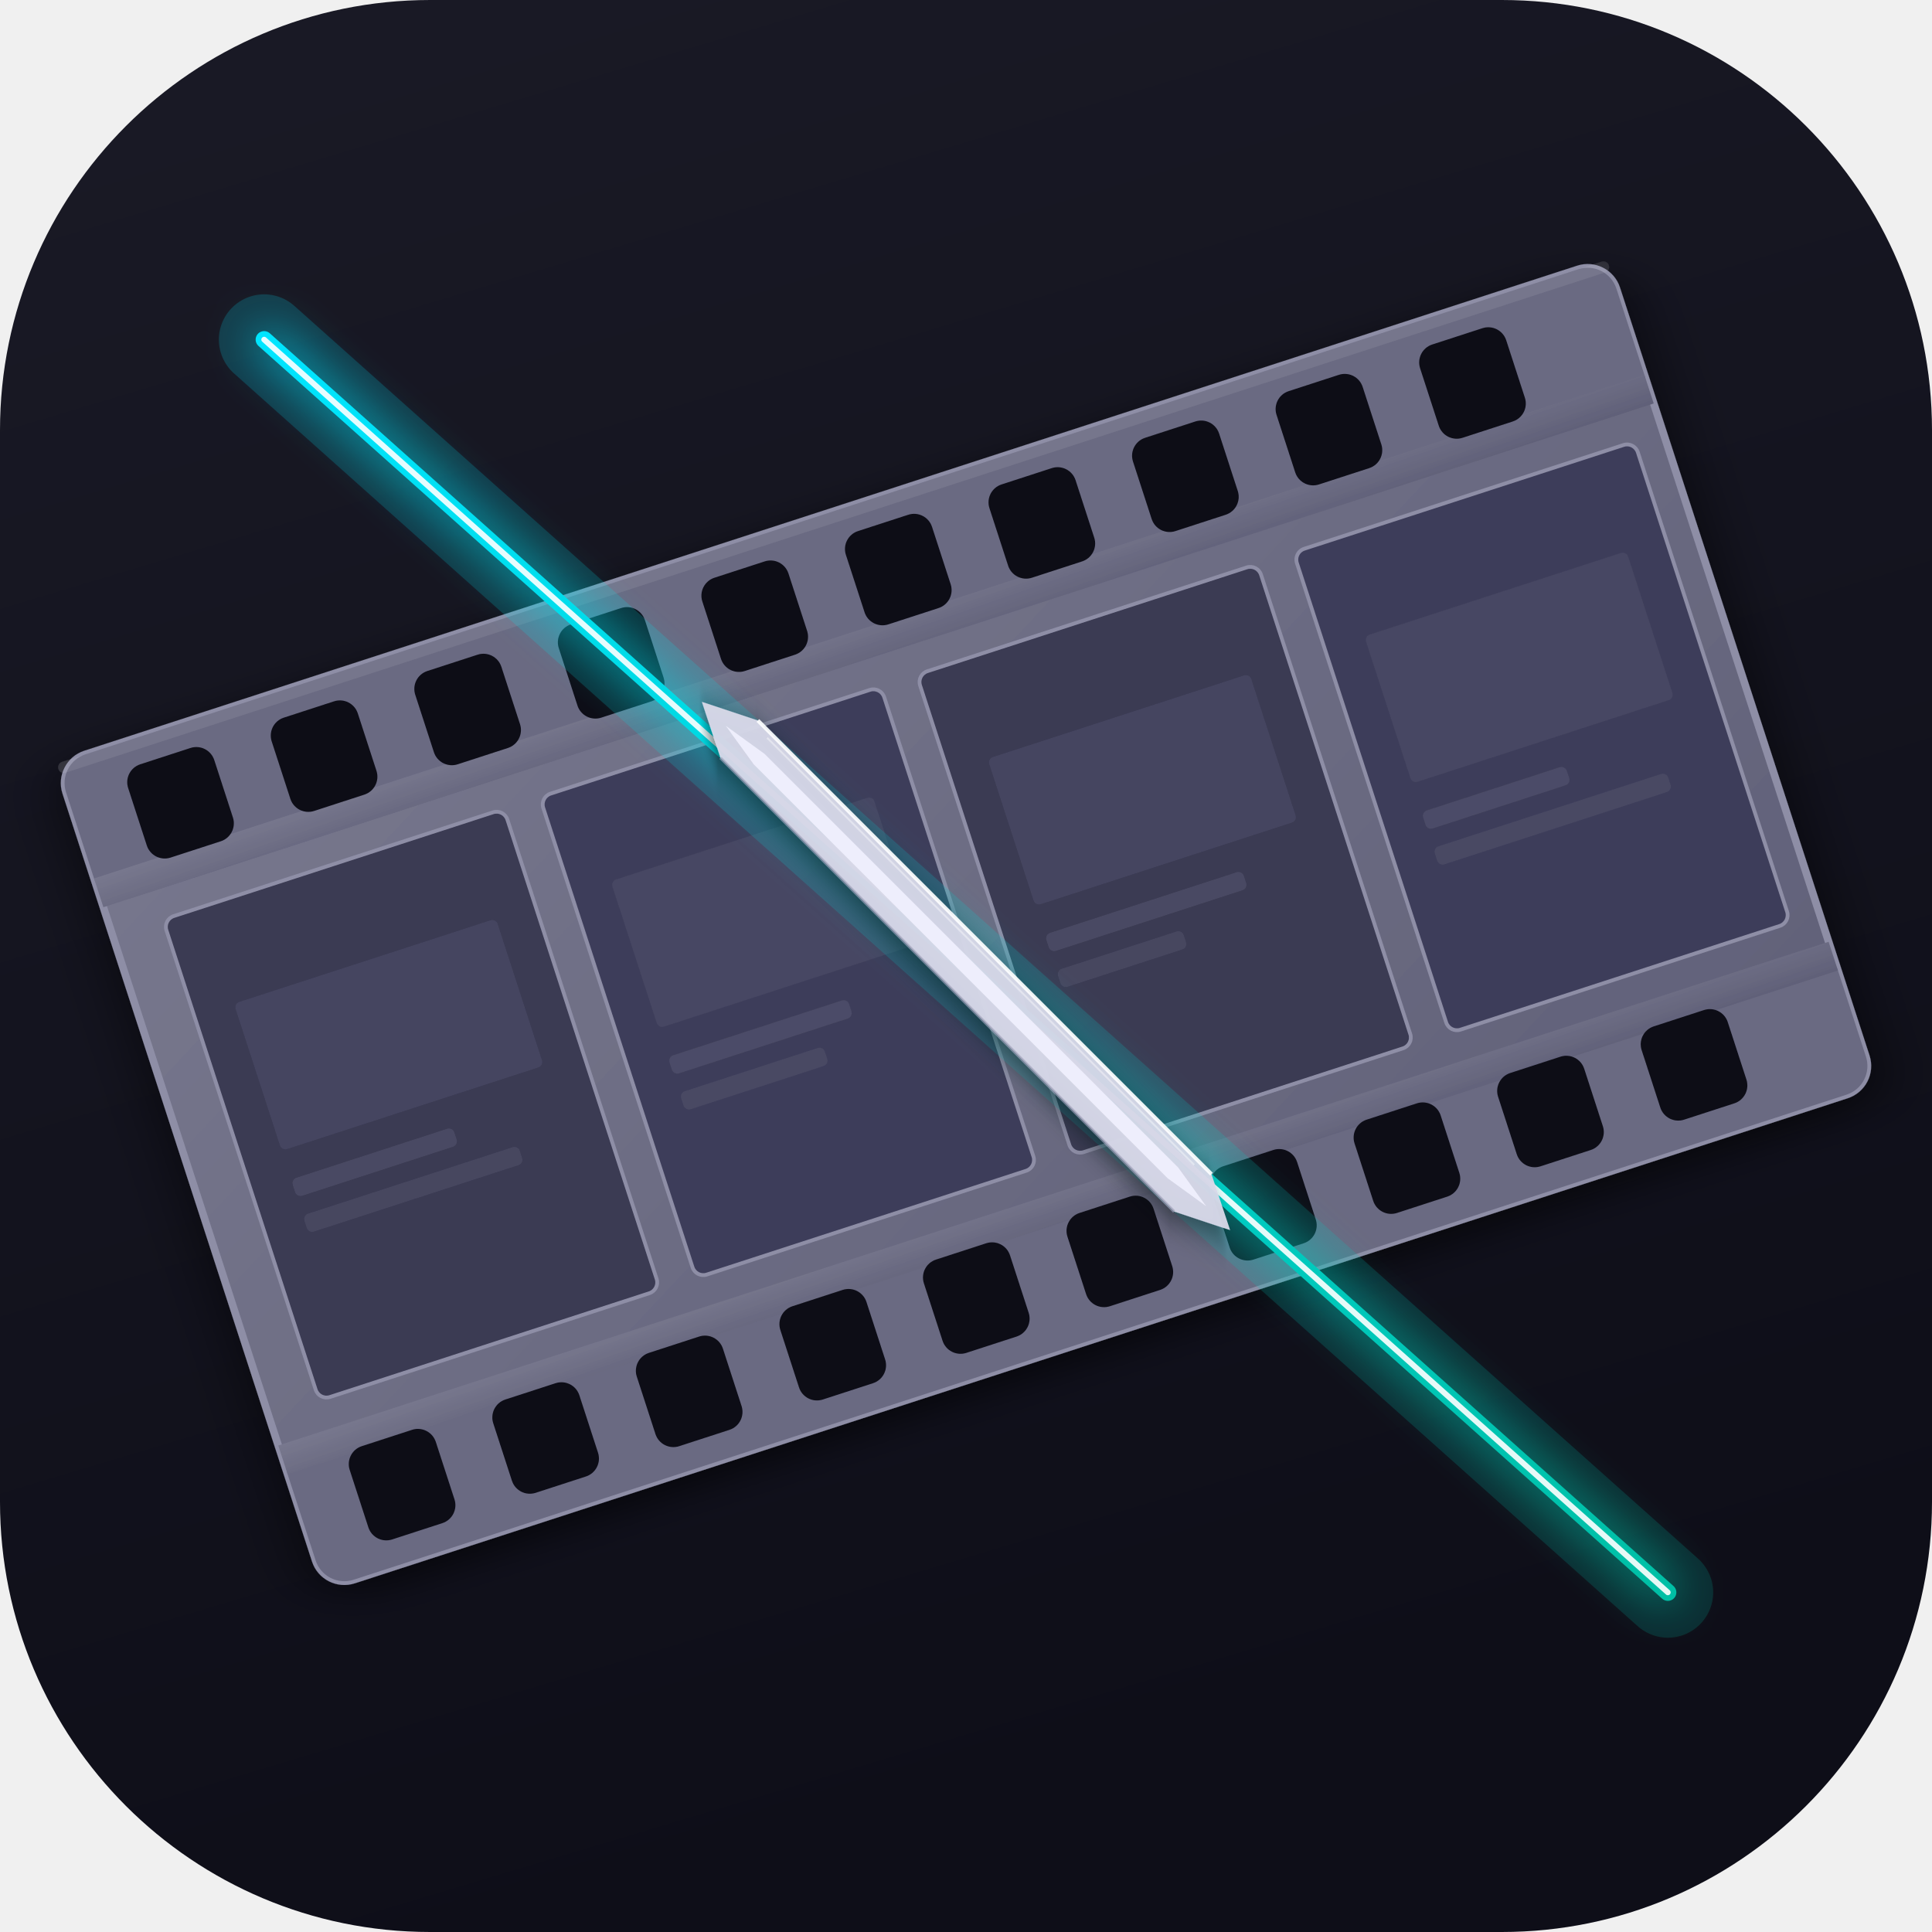
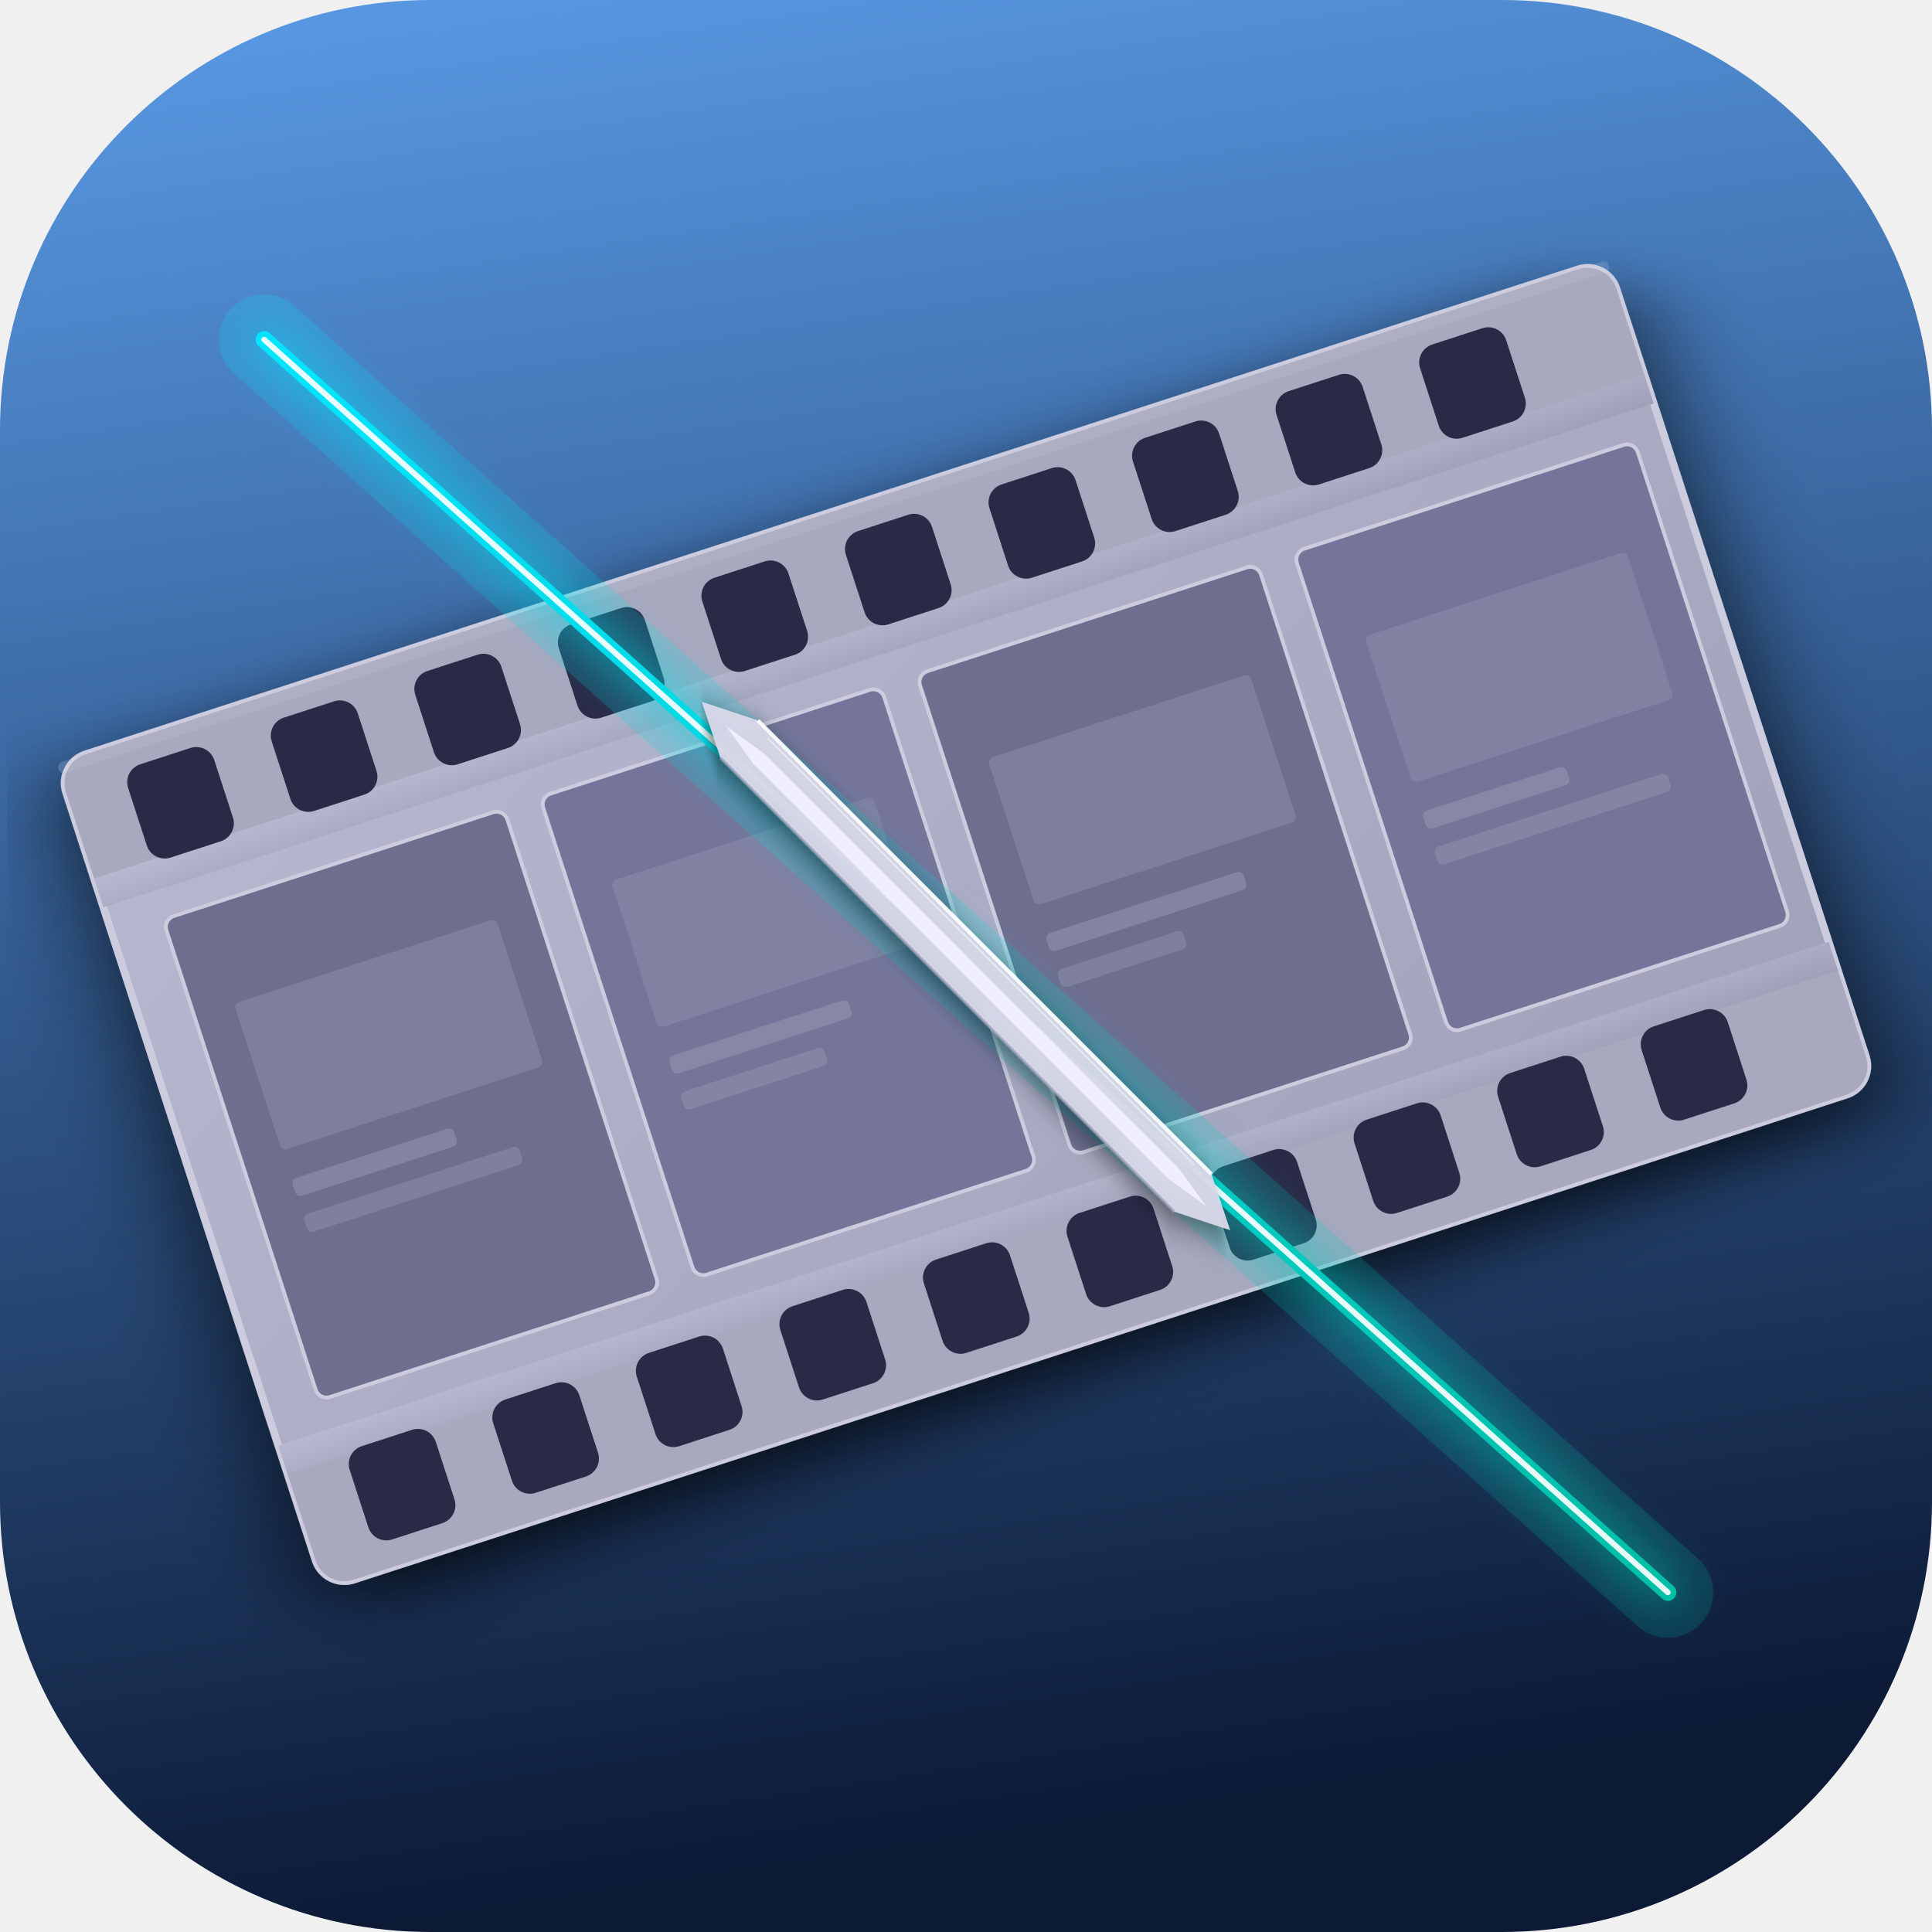
<svg xmlns="http://www.w3.org/2000/svg" viewBox="0 0 1024 1024" width="1024" height="1024">
  <defs>
    <clipPath id="rs">
      <rect x="0" y="0" width="1024" height="1024" rx="228" ry="228" />
    </clipPath>
    <linearGradient id="cutGlow" x1="0" y1="0" x2="1" y2="1">
      <stop offset="0%" stop-color="#00e5ff" />
      <stop offset="100%" stop-color="#00bfa5" />
    </linearGradient>
-     <linearGradient id="bg" x1="0" y1="0" x2="0.3" y2="1">
-       <stop offset="0%" stop-color="#1a1a26" />
-       <stop offset="100%" stop-color="#0e0e18" />
+     <linearGradient id="bg" x1="0" y1="0" x2="0.15" y2="1">
+       <stop offset="0%" stop-color="#5a9ce8" />
+       <stop offset="100%" stop-color="#0c1a36" />
    </linearGradient>
    <linearGradient id="filmBody" x1="0" y1="0" x2="1" y2="1">
-       <stop offset="0%" stop-color="#78788e" />
-       <stop offset="100%" stop-color="#606078" />
+       <stop offset="0%" stop-color="#b8b8d0" />
+       <stop offset="100%" stop-color="#a0a0b8" />
    </linearGradient>
    <filter id="cutGlowF">
      <feGaussianBlur stdDeviation="12" result="blur" />
      <feMerge>
        <feMergeNode in="blur" />
        <feMergeNode in="SourceGraphic" />
      </feMerge>
    </filter>
    <filter id="filmShadow">
-       <feDropShadow dx="0" dy="6" stdDeviation="14" flood-color="#000000" flood-opacity="0.6" />
+       <feDropShadow dx="0" dy="12" stdDeviation="24" flood-color="#000000" flood-opacity="0.75" />
    </filter>
    <filter id="bladeShadow">
      <feDropShadow dx="2" dy="4" stdDeviation="6" flood-color="#000000" flood-opacity="0.5" />
    </filter>
  </defs>
  <g clip-path="url(#rs)">
    <rect width="1024" height="1024" fill="url(#bg)" />
    <g transform="translate(512, 490) rotate(-18) translate(-512, -490)" filter="url(#filmShadow)">
-       <rect x="80" y="260" width="864" height="460" rx="16" fill="url(#filmBody)" stroke="#8e8ea6" stroke-width="4" />
-       <rect x="80" y="260" width="864" height="80" rx="16" fill="#6a6a82" />
+       <rect x="80" y="260" width="864" height="460" rx="16" fill="url(#filmBody)" stroke="#ccccde" stroke-width="4" />
+       <rect x="80" y="260" width="864" height="80" rx="16" fill="#a8a8be" />
      <rect x="80" y="324" width="864" height="16" fill="url(#filmBody)" />
-       <rect x="80" y="640" width="864" height="80" rx="16" fill="#6a6a82" />
+       <rect x="80" y="640" width="864" height="80" rx="16" fill="#a8a8be" />
      <rect x="80" y="640" width="864" height="16" fill="url(#filmBody)" />
-       <rect x="112" y="274" width="48" height="52" rx="10" fill="#0e0e18" />
-       <rect x="192" y="274" width="48" height="52" rx="10" fill="#0e0e18" />
-       <rect x="272" y="274" width="48" height="52" rx="10" fill="#0e0e18" />
-       <rect x="352" y="274" width="48" height="52" rx="10" fill="#0e0e18" />
-       <rect x="432" y="274" width="48" height="52" rx="10" fill="#0e0e18" />
-       <rect x="512" y="274" width="48" height="52" rx="10" fill="#0e0e18" />
-       <rect x="592" y="274" width="48" height="52" rx="10" fill="#0e0e18" />
-       <rect x="672" y="274" width="48" height="52" rx="10" fill="#0e0e18" />
-       <rect x="752" y="274" width="48" height="52" rx="10" fill="#0e0e18" />
-       <rect x="832" y="274" width="48" height="52" rx="10" fill="#0e0e18" />
-       <rect x="112" y="654" width="48" height="52" rx="10" fill="#0e0e18" />
-       <rect x="192" y="654" width="48" height="52" rx="10" fill="#0e0e18" />
-       <rect x="272" y="654" width="48" height="52" rx="10" fill="#0e0e18" />
-       <rect x="352" y="654" width="48" height="52" rx="10" fill="#0e0e18" />
-       <rect x="432" y="654" width="48" height="52" rx="10" fill="#0e0e18" />
-       <rect x="512" y="654" width="48" height="52" rx="10" fill="#0e0e18" />
-       <rect x="592" y="654" width="48" height="52" rx="10" fill="#0e0e18" />
-       <rect x="672" y="654" width="48" height="52" rx="10" fill="#0e0e18" />
-       <rect x="752" y="654" width="48" height="52" rx="10" fill="#0e0e18" />
-       <rect x="832" y="654" width="48" height="52" rx="10" fill="#0e0e18" />
-       <rect x="108" y="356" width="190" height="268" rx="6" fill="#3a3a52" stroke="#8e8ea6" stroke-width="2" />
-       <rect x="318" y="356" width="190" height="268" rx="6" fill="#3e3e5a" stroke="#8e8ea6" stroke-width="2" />
-       <rect x="528" y="356" width="190" height="268" rx="6" fill="#3a3a52" stroke="#8e8ea6" stroke-width="2" />
-       <rect x="738" y="356" width="190" height="268" rx="6" fill="#3e3e5a" stroke="#8e8ea6" stroke-width="2" />
-       <rect x="130" y="410" width="146" height="82" rx="3" fill="#4a4a66" opacity="0.7" />
-       <rect x="130" y="508" width="90" height="10" rx="3" fill="#5a5a74" opacity="0.5" />
-       <rect x="130" y="528" width="120" height="10" rx="3" fill="#5a5a74" opacity="0.4" />
-       <rect x="340" y="410" width="146" height="82" rx="3" fill="#4a4a66" opacity="0.7" />
-       <rect x="340" y="508" width="100" height="10" rx="3" fill="#5a5a74" opacity="0.5" />
-       <rect x="340" y="528" width="80" height="10" rx="3" fill="#5a5a74" opacity="0.4" />
-       <rect x="550" y="410" width="146" height="82" rx="3" fill="#4a4a66" opacity="0.7" />
-       <rect x="550" y="508" width="110" height="10" rx="3" fill="#5a5a74" opacity="0.5" />
-       <rect x="550" y="528" width="70" height="10" rx="3" fill="#5a5a74" opacity="0.4" />
-       <rect x="760" y="410" width="146" height="82" rx="3" fill="#4a4a66" opacity="0.7" />
-       <rect x="760" y="508" width="80" height="10" rx="3" fill="#5a5a74" opacity="0.5" />
-       <rect x="760" y="528" width="130" height="10" rx="3" fill="#5a5a74" opacity="0.4" />
+       <rect x="112" y="274" width="48" height="52" rx="10" fill="#2c2c46" />
+       <rect x="192" y="274" width="48" height="52" rx="10" fill="#2c2c46" />
+       <rect x="272" y="274" width="48" height="52" rx="10" fill="#2c2c46" />
+       <rect x="352" y="274" width="48" height="52" rx="10" fill="#2c2c46" />
+       <rect x="432" y="274" width="48" height="52" rx="10" fill="#2c2c46" />
+       <rect x="512" y="274" width="48" height="52" rx="10" fill="#2c2c46" />
+       <rect x="592" y="274" width="48" height="52" rx="10" fill="#2c2c46" />
+       <rect x="672" y="274" width="48" height="52" rx="10" fill="#2c2c46" />
+       <rect x="752" y="274" width="48" height="52" rx="10" fill="#2c2c46" />
+       <rect x="832" y="274" width="48" height="52" rx="10" fill="#2c2c46" />
+       <rect x="112" y="654" width="48" height="52" rx="10" fill="#2c2c46" />
+       <rect x="192" y="654" width="48" height="52" rx="10" fill="#2c2c46" />
+       <rect x="272" y="654" width="48" height="52" rx="10" fill="#2c2c46" />
+       <rect x="352" y="654" width="48" height="52" rx="10" fill="#2c2c46" />
+       <rect x="432" y="654" width="48" height="52" rx="10" fill="#2c2c46" />
+       <rect x="512" y="654" width="48" height="52" rx="10" fill="#2c2c46" />
+       <rect x="592" y="654" width="48" height="52" rx="10" fill="#2c2c46" />
+       <rect x="672" y="654" width="48" height="52" rx="10" fill="#2c2c46" />
+       <rect x="752" y="654" width="48" height="52" rx="10" fill="#2c2c46" />
+       <rect x="832" y="654" width="48" height="52" rx="10" fill="#2c2c46" />
+       <rect x="108" y="356" width="190" height="268" rx="6" fill="#6e6e8e" stroke="#ccccde" stroke-width="2" />
+       <rect x="318" y="356" width="190" height="268" rx="6" fill="#74749a" stroke="#ccccde" stroke-width="2" />
+       <rect x="528" y="356" width="190" height="268" rx="6" fill="#6e6e8e" stroke="#ccccde" stroke-width="2" />
+       <rect x="738" y="356" width="190" height="268" rx="6" fill="#74749a" stroke="#ccccde" stroke-width="2" />
+       <rect x="130" y="410" width="146" height="82" rx="3" fill="#8686a4" opacity="0.7" />
+       <rect x="130" y="508" width="90" height="10" rx="3" fill="#9a9ab2" opacity="0.5" />
+       <rect x="130" y="528" width="120" height="10" rx="3" fill="#9a9ab2" opacity="0.4" />
+       <rect x="340" y="410" width="146" height="82" rx="3" fill="#8686a4" opacity="0.7" />
+       <rect x="340" y="508" width="100" height="10" rx="3" fill="#9a9ab2" opacity="0.5" />
+       <rect x="340" y="528" width="80" height="10" rx="3" fill="#9a9ab2" opacity="0.4" />
+       <rect x="550" y="410" width="146" height="82" rx="3" fill="#8686a4" opacity="0.7" />
+       <rect x="550" y="508" width="110" height="10" rx="3" fill="#9a9ab2" opacity="0.5" />
+       <rect x="550" y="528" width="70" height="10" rx="3" fill="#9a9ab2" opacity="0.4" />
+       <rect x="760" y="410" width="146" height="82" rx="3" fill="#8686a4" opacity="0.7" />
+       <rect x="760" y="508" width="80" height="10" rx="3" fill="#9a9ab2" opacity="0.5" />
+       <rect x="760" y="528" width="130" height="10" rx="3" fill="#9a9ab2" opacity="0.4" />
      <rect x="80" y="260" width="864" height="6" rx="3" fill="#ffffff" opacity="0.08" />
    </g>
    <line x1="140" y1="180" x2="884" y2="844" stroke="url(#cutGlow)" stroke-width="48" opacity="0.18" stroke-linecap="round" />
    <line x1="140" y1="180" x2="884" y2="844" stroke="url(#cutGlow)" stroke-width="9" filter="url(#cutGlowF)" stroke-linecap="round" />
    <line x1="140" y1="180" x2="884" y2="844" stroke="#ffffff" stroke-width="3" stroke-linecap="round" opacity="0.9" />
    <g transform="translate(512, 512) rotate(45)" filter="url(#bladeShadow)">
      <path d="M-170,-14 L170,-14 L198,0 L170,14 L-170,14 L-198,0 Z" fill="#d8d8e8" opacity="0.95" />
      <path d="M-155,-4 L155,-4 L180,0 L155,4 L-155,4 L-180,0 Z" fill="#eeeefc" />
      <line x1="-170" y1="-14" x2="170" y2="-14" stroke="#ffffff" stroke-width="2" opacity="0.9" />
      <line x1="-160" y1="-11" x2="160" y2="-11" stroke="#ffffff" stroke-width="1" opacity="0.4" />
      <line x1="-170" y1="14" x2="170" y2="14" stroke="#9999b0" stroke-width="1.5" opacity="0.6" />
    </g>
  </g>
</svg>
